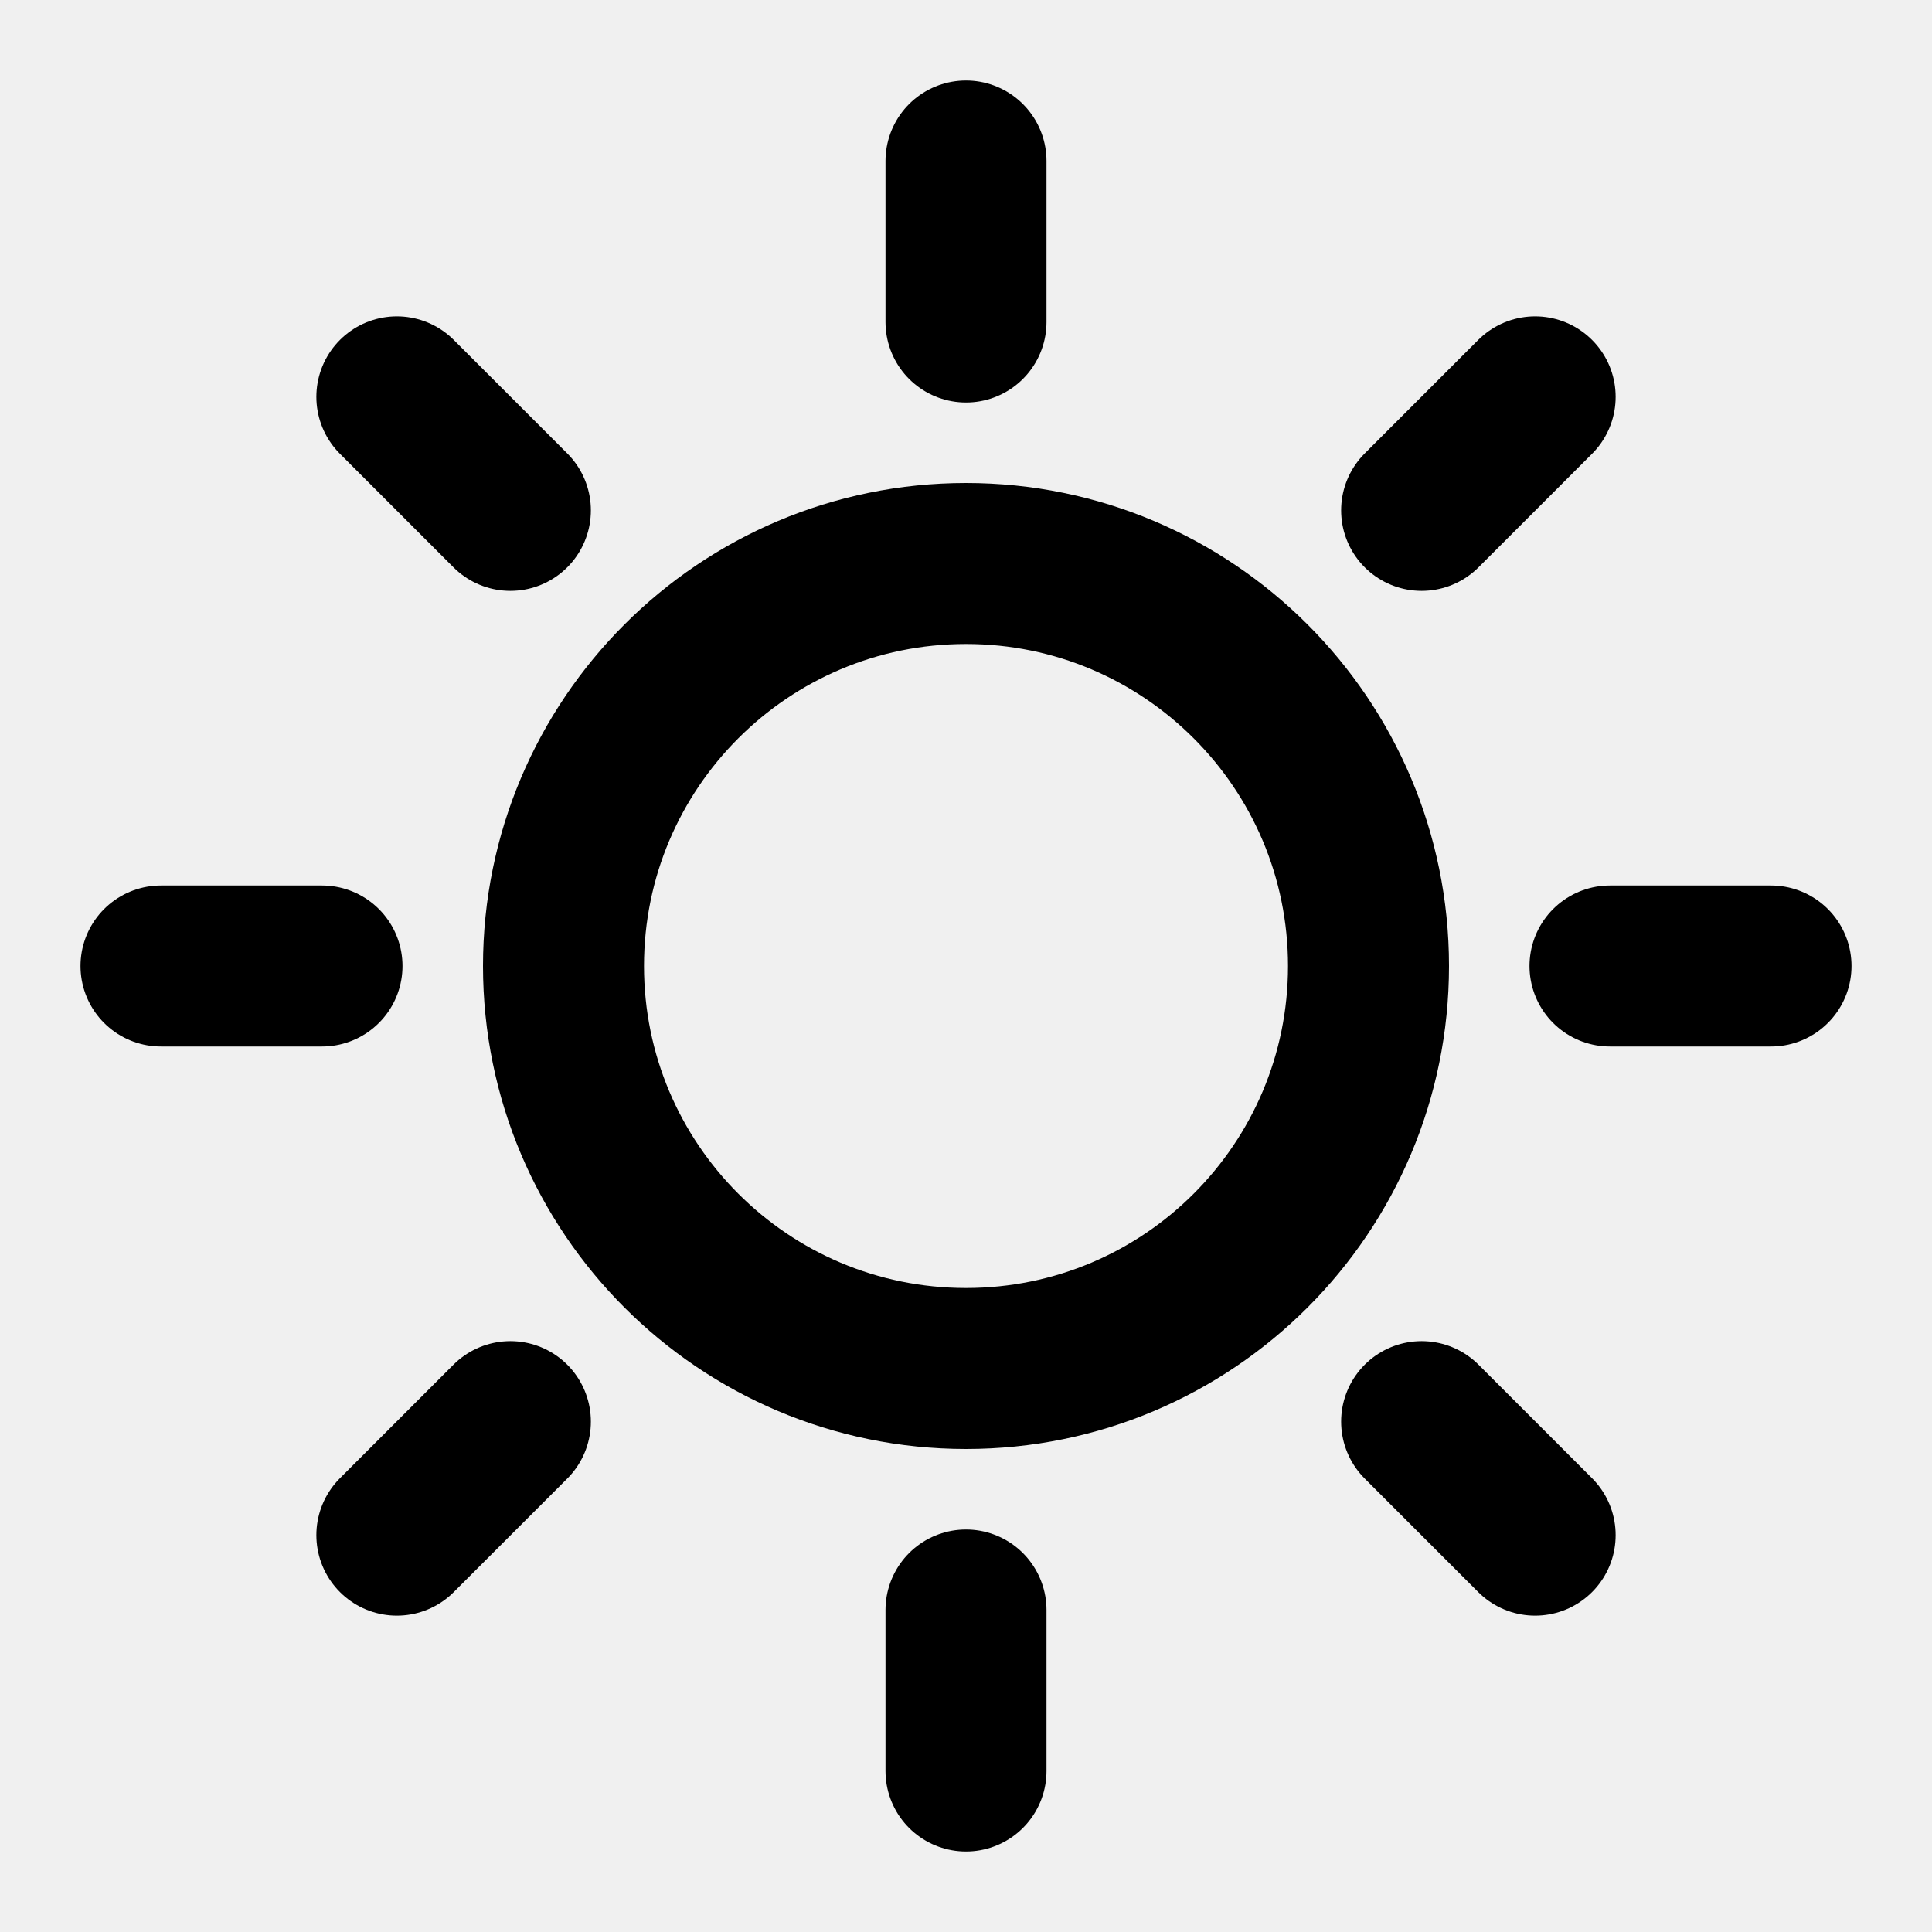
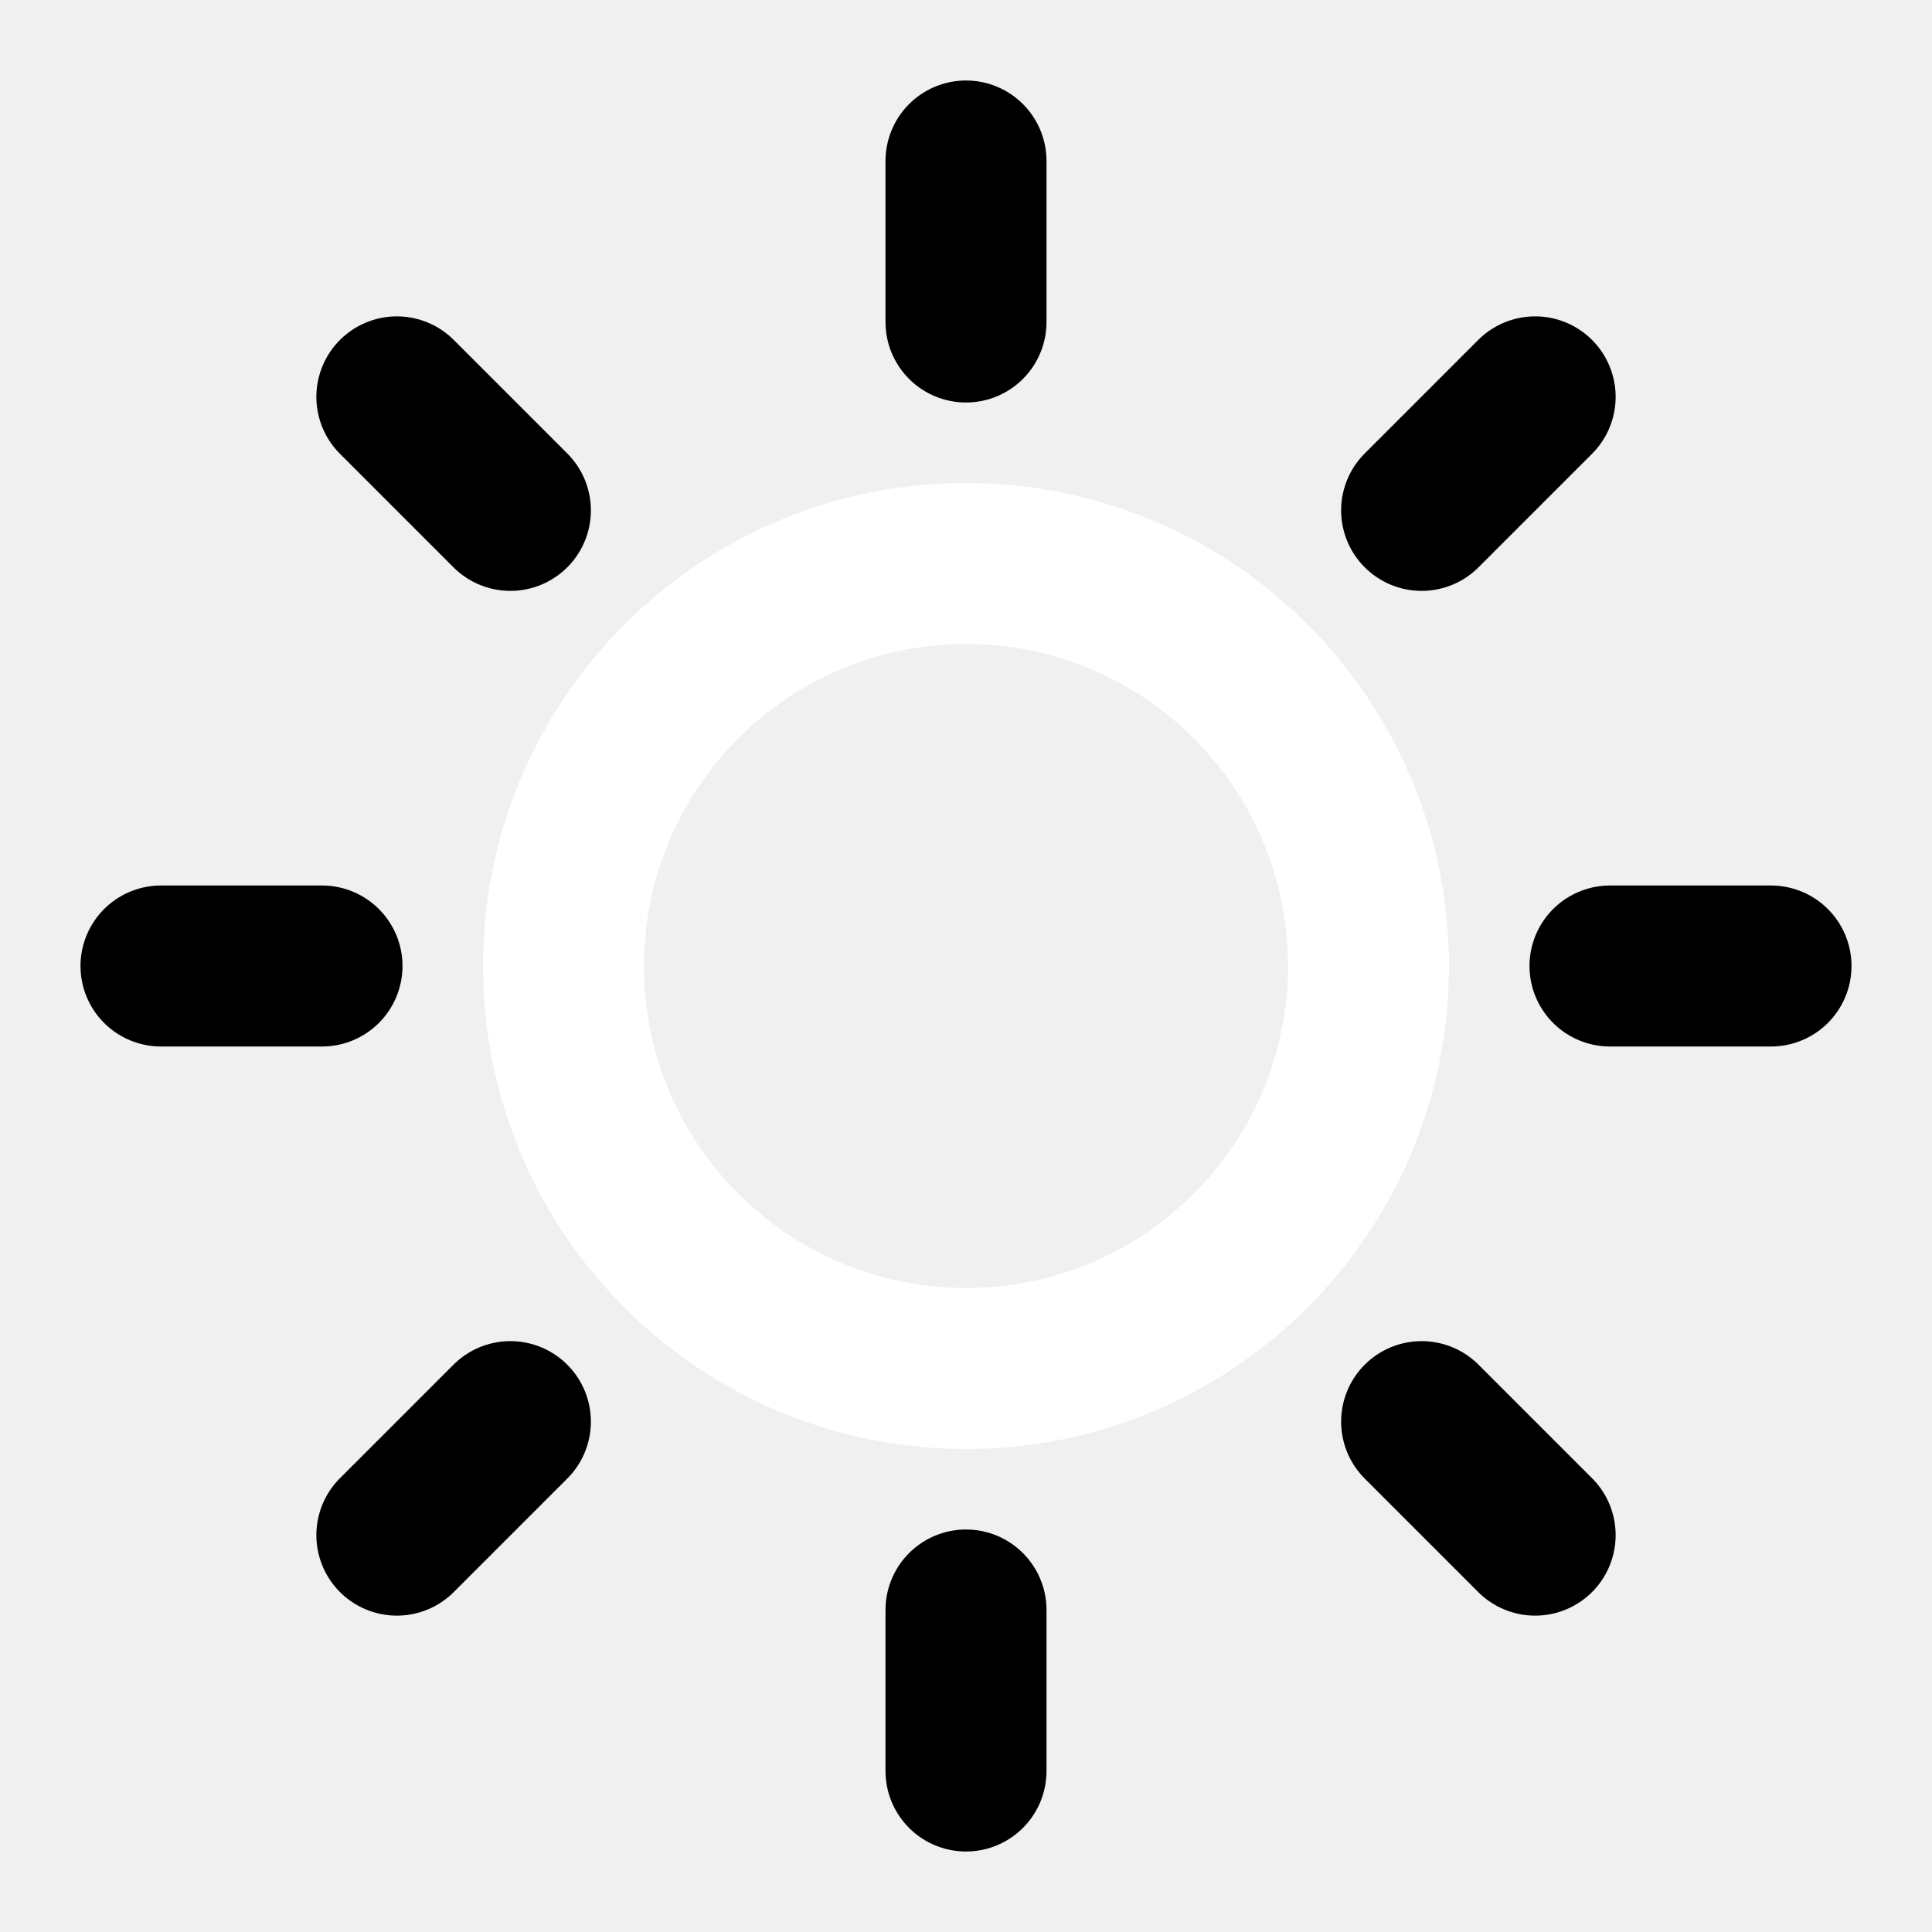
<svg xmlns="http://www.w3.org/2000/svg" width="24" height="24" viewBox="0 0 24 24" fill="none">
-   <circle cx="12" cy="12" r="5" stroke="currentColor" stroke-width="2" />
+   <circle cx="12" cy="12" r="5" stroke="#ffffff" stroke-width="2" />
  <path d="M12 2V4" stroke="currentColor" stroke-width="2" stroke-linecap="round" />
  <path d="M12 20V22" stroke="currentColor" stroke-width="2" stroke-linecap="round" />
  <path d="M22 12H20" stroke="currentColor" stroke-width="2" stroke-linecap="round" />
  <path d="M4 12H2" stroke="currentColor" stroke-width="2" stroke-linecap="round" />
  <path d="M19.07 4.93L17.66 6.34" stroke="currentColor" stroke-width="2" stroke-linecap="round" />
  <path d="M6.34 17.66L4.93 19.07" stroke="currentColor" stroke-width="2" stroke-linecap="round" />
  <path d="M19.07 19.07L17.66 17.66" stroke="currentColor" stroke-width="2" stroke-linecap="round" />
  <path d="M6.34 6.34L4.93 4.93" stroke="currentColor" stroke-width="2" stroke-linecap="round" />
</svg>
